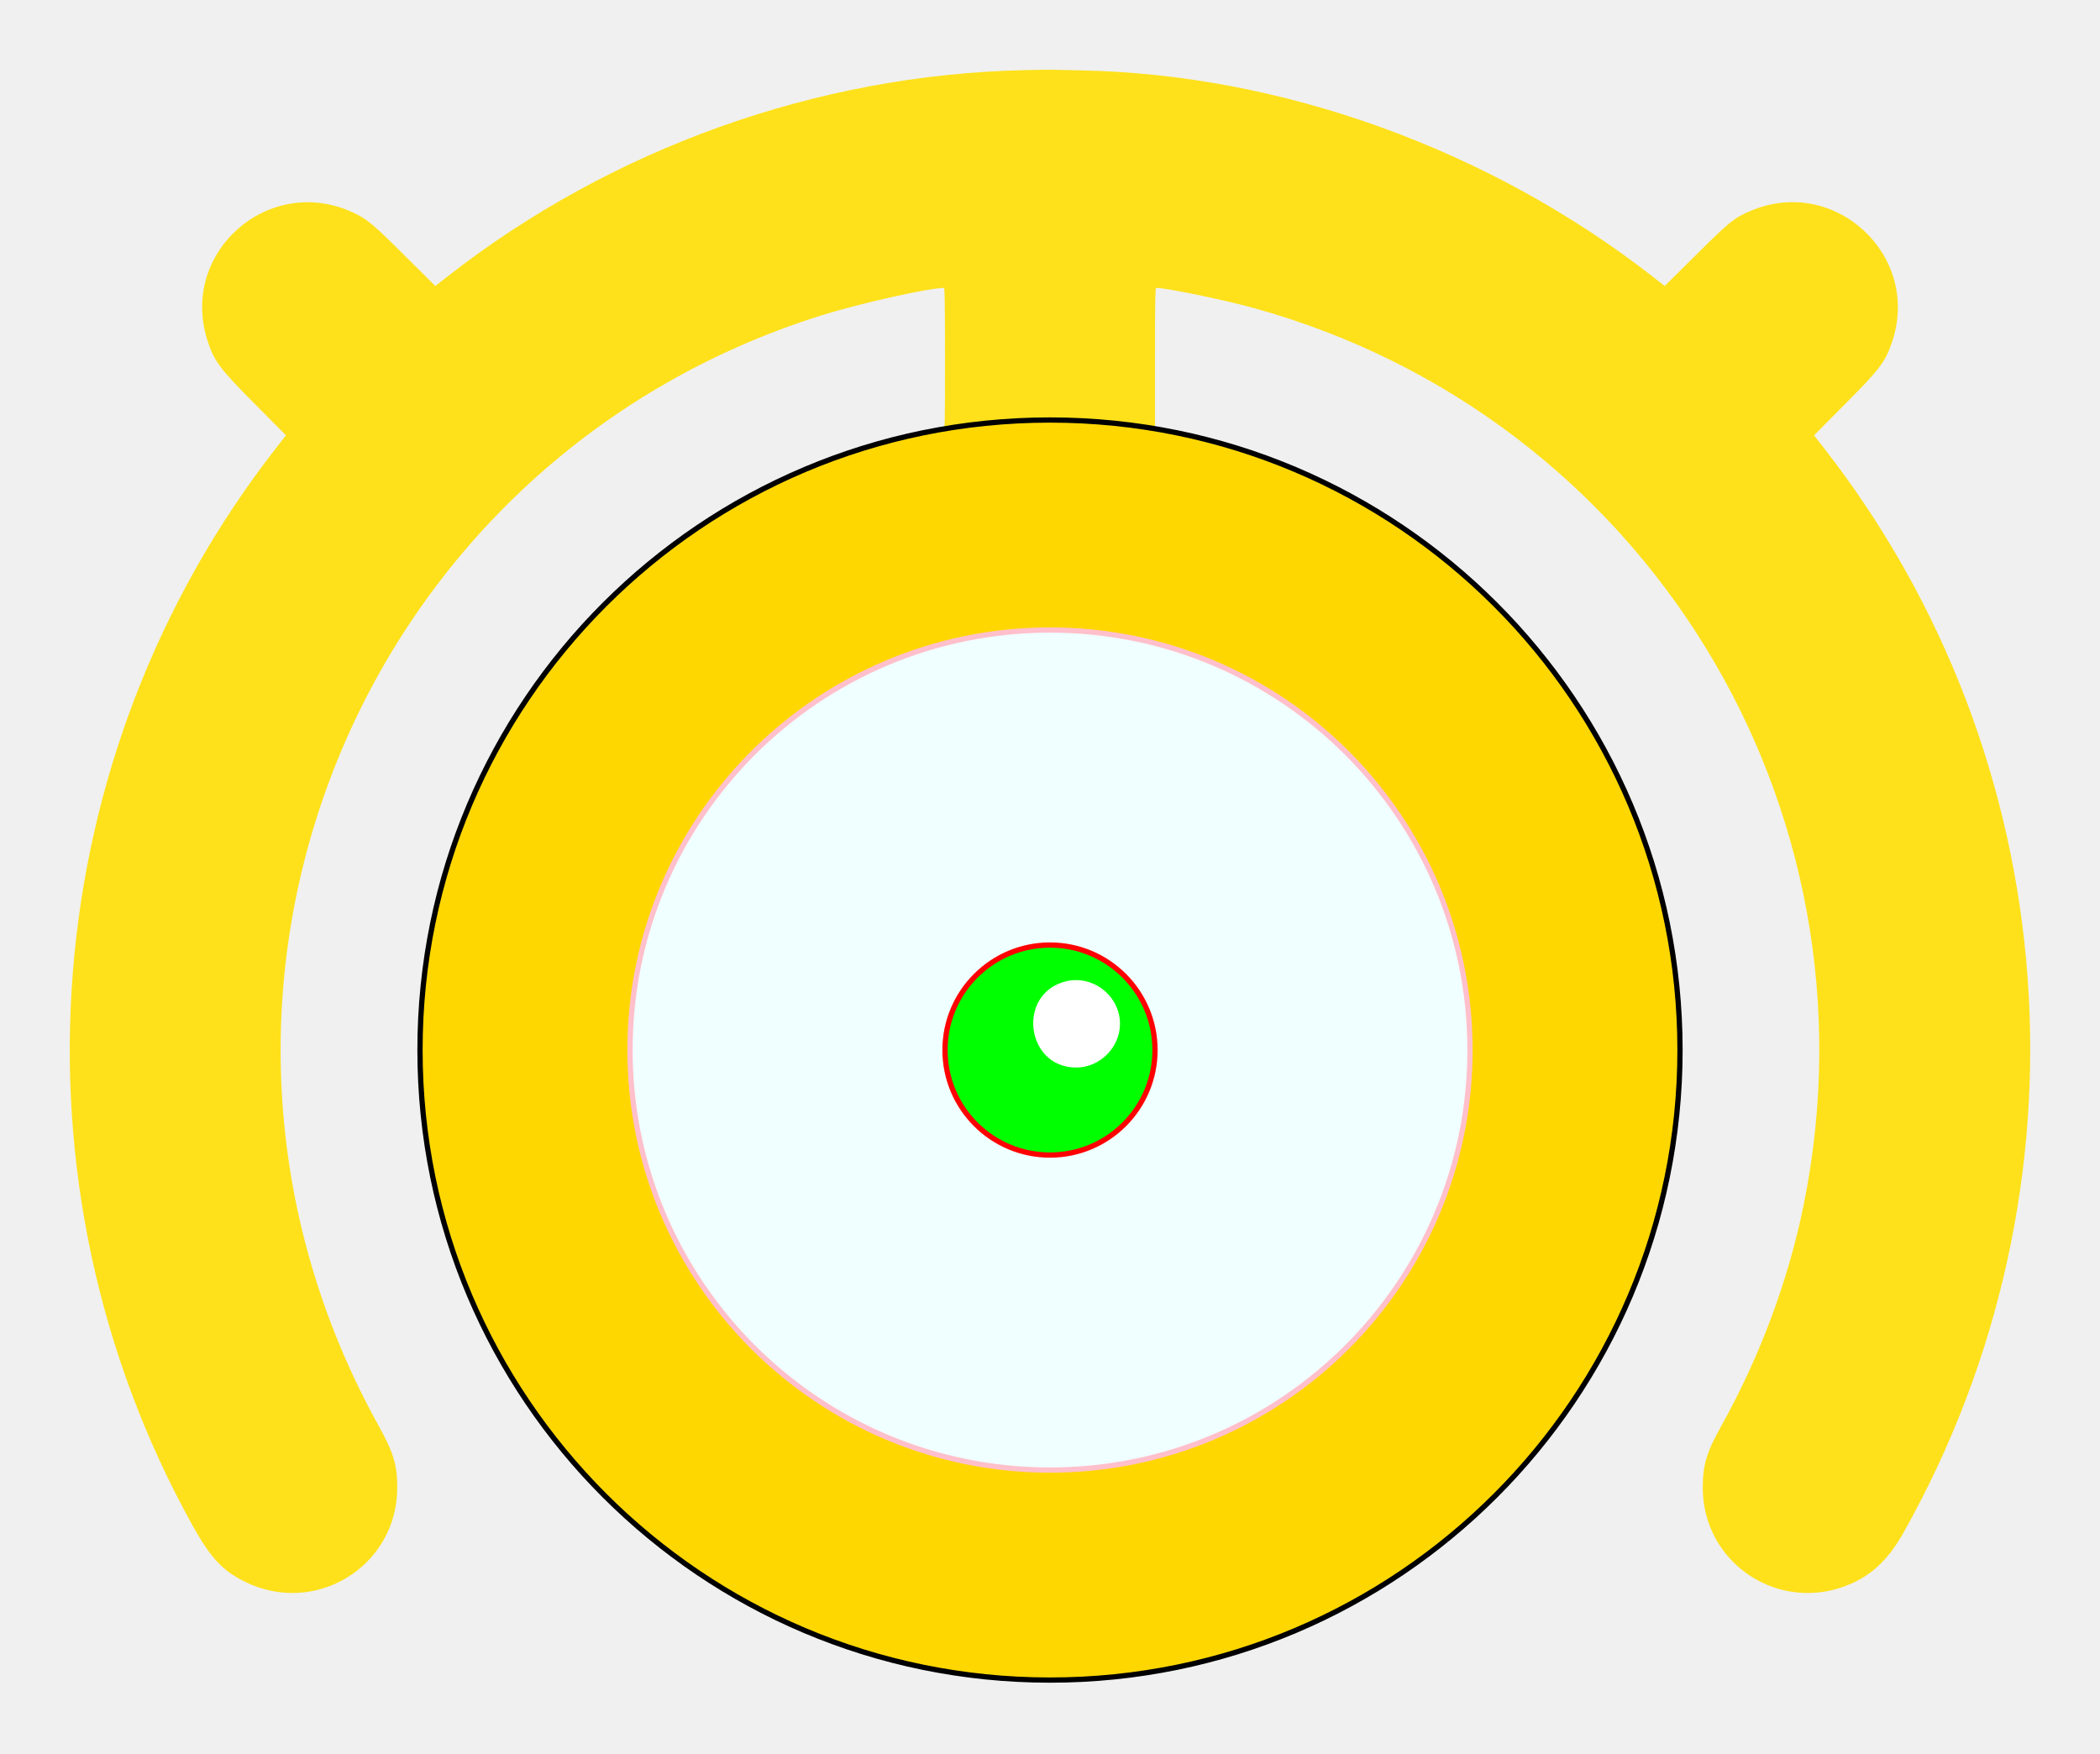
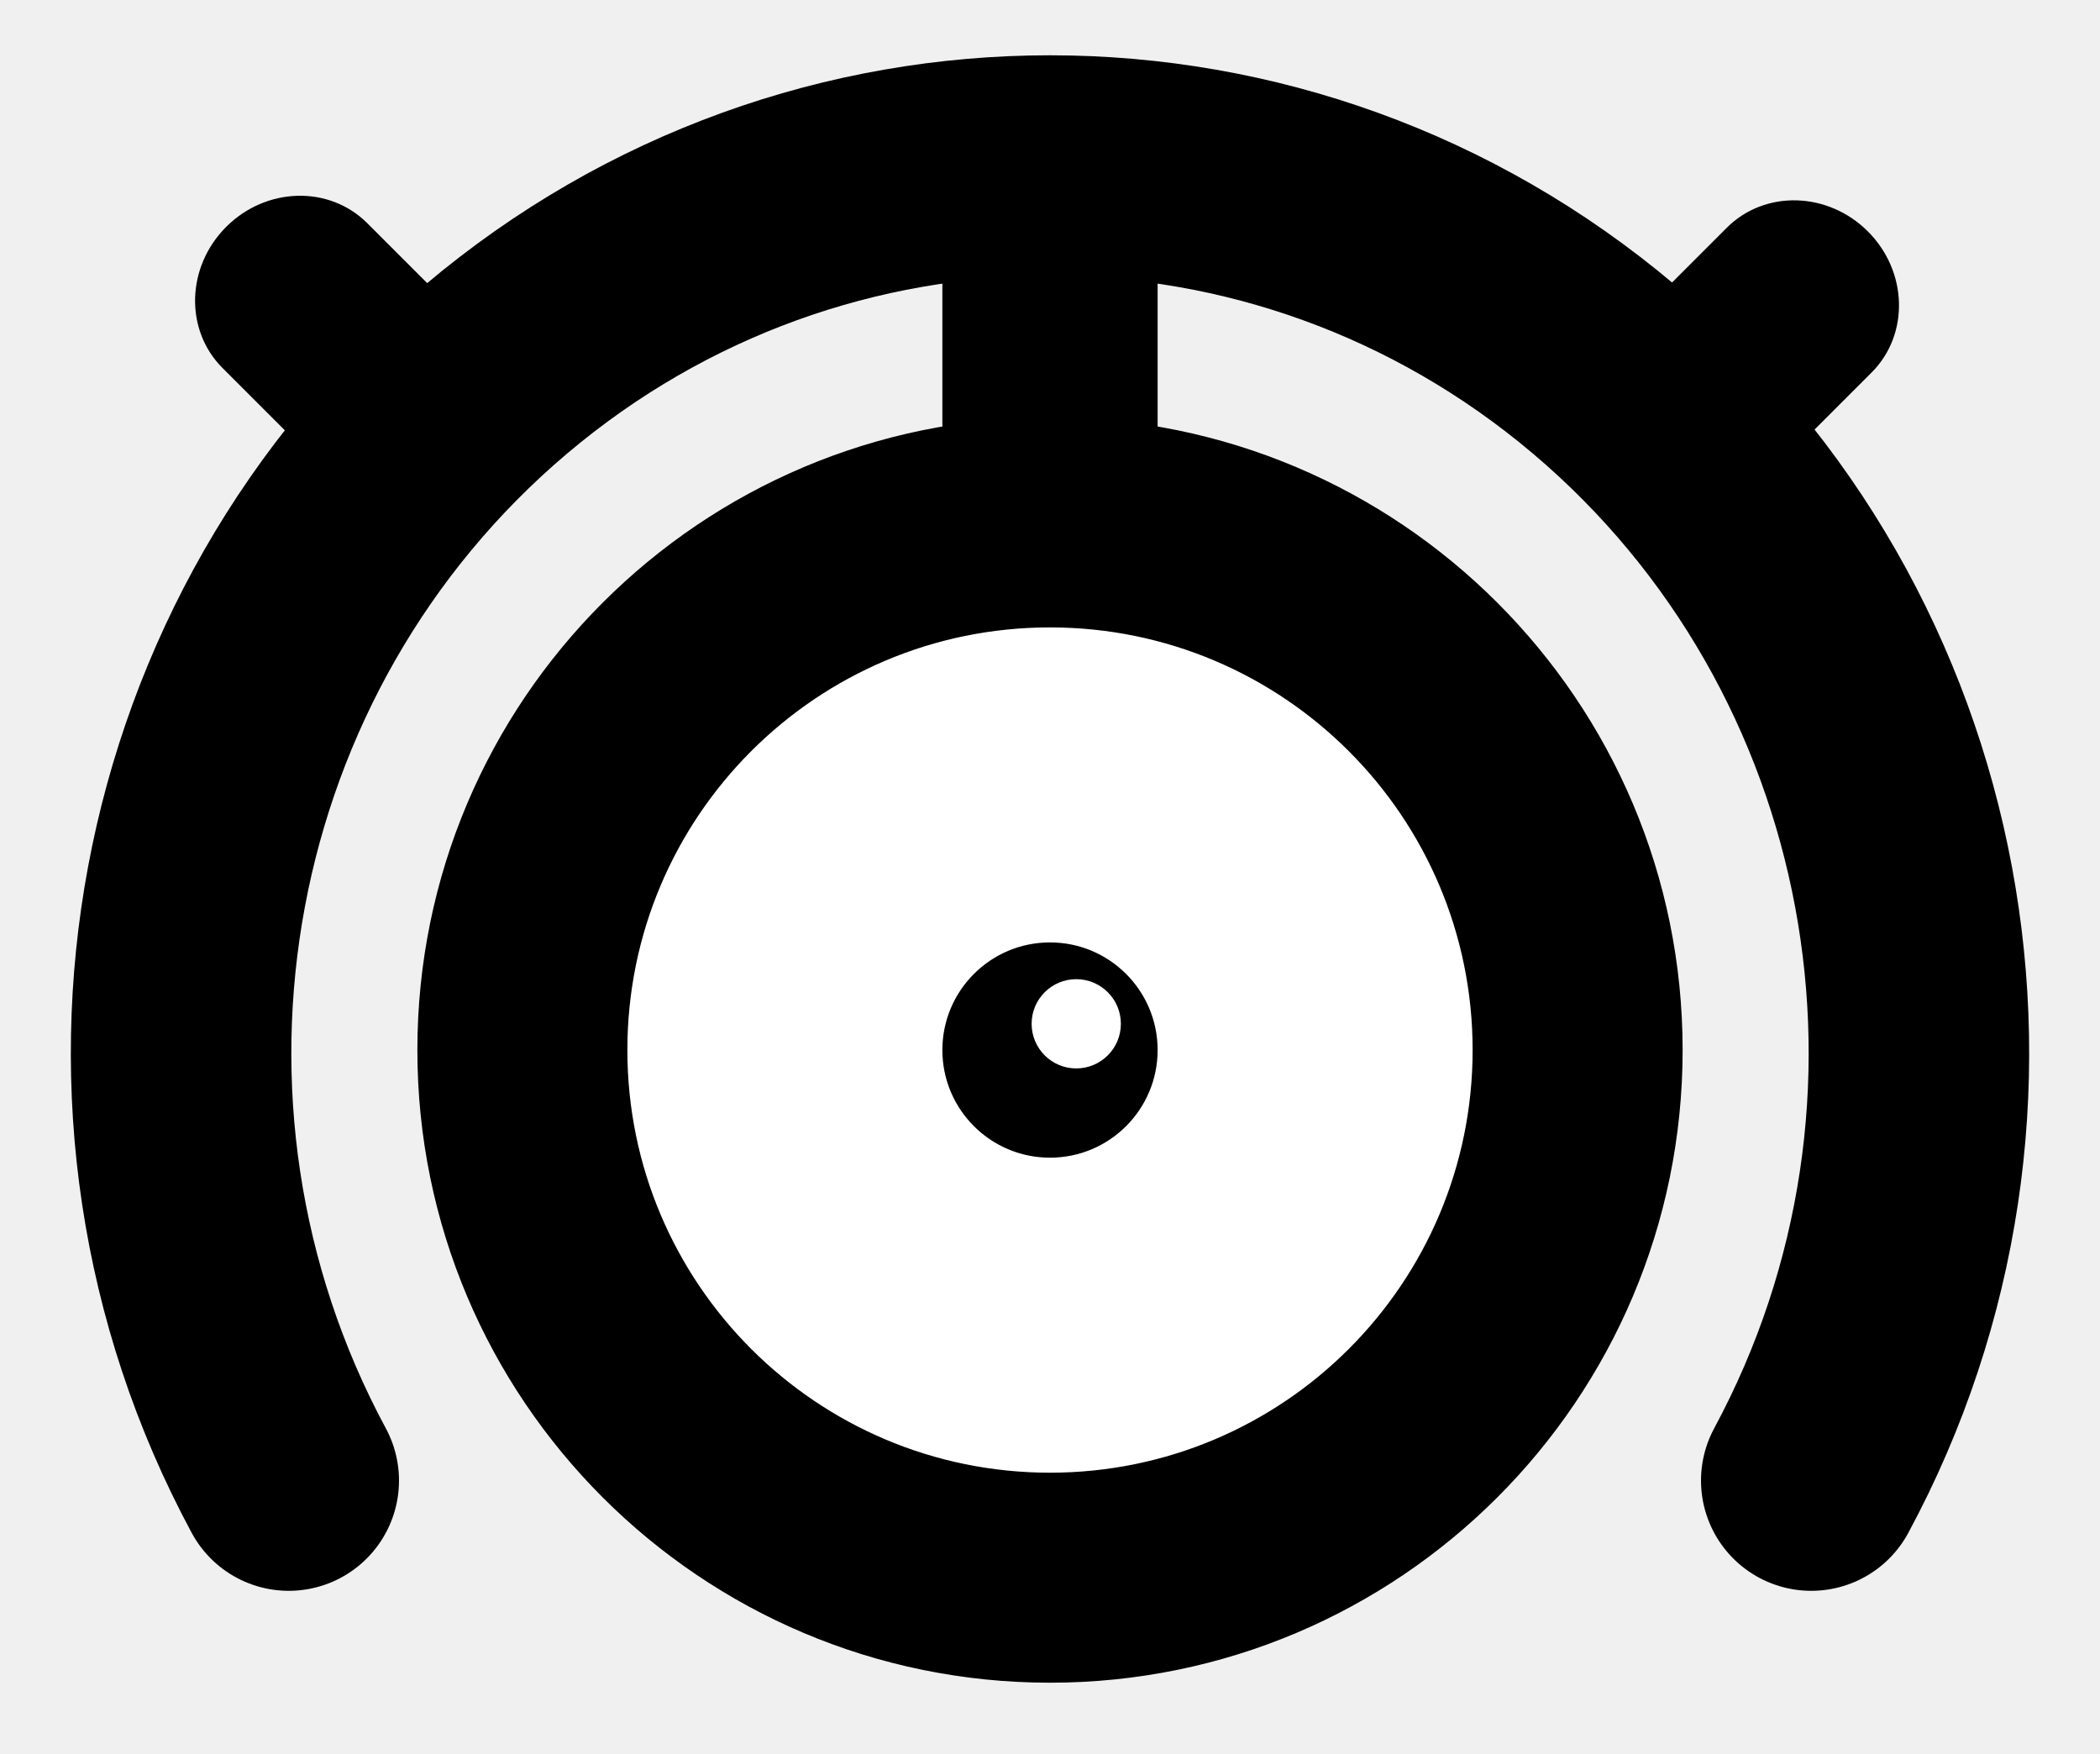
<svg xmlns="http://www.w3.org/2000/svg" viewBox="0 0 400 334">
-   <path d="M195.083 13.357      C 155.599 14.240,116.551 28.209,85.250 52.650      L 82.917 54.472 77.083 48.676      C 70.927 42.559,69.949 41.744,67.264 40.490      C 51.251 33.013,34.125 48.036,39.513 64.833      C 40.788 68.809,41.805 70.168,48.676 77.083      L 54.472 82.917 52.650 85.250      C 6.781 143.993,0.434 225.132,36.600 290.417      C 40.050 296.646,42.329 299.118,46.565 301.230      C 60.057 307.955,75.667 298.355,75.667 283.333      C 75.667 279.026,74.959 276.681,72.106 271.534      C 26.856 189.889,67.396 88.127,156.333 60.109      C 163.475 57.859,176.941 54.833,179.813 54.833      C 179.950 54.833,180.000 58.461,180.000 68.250      C 180.000 81.235,179.990 81.667,179.689 81.667      C 179.518 81.667,178.224 81.896,176.814 82.177      C 113.956 94.696,72.109 153.756,81.169 217.167      C 90.527 282.662,151.496 328.240,217.167 318.832      C 269.767 311.296,311.231 269.851,318.819 217.225      C 320.981 202.230,320.222 186.196,316.658 171.566      C 305.469 125.630,267.906 90.156,221.708 81.895      L 220.000 81.589 220.000 68.211      C 220.000 57.620,220.043 54.833,220.208 54.834      C 222.179 54.838,233.093 57.090,238.833 58.677      C 313.324 79.273,358.928 153.634,343.565 229.449      C 340.627 243.950,335.172 258.536,327.667 271.963      C 325.068 276.612,324.333 279.118,324.333 283.333      C 324.333 297.873,339.056 307.498,352.444 301.710      C 356.686 299.876,359.772 296.902,362.541 291.978      C 399.622 226.035,393.632 144.525,347.350 85.250      L 345.528 82.917 351.324 77.083      C 358.121 70.243,359.085 68.974,360.382 65.167      C 366.015 48.633,349.387 33.280,333.353 40.211      C 330.251 41.553,329.555 42.116,323.083 48.526      L 317.083 54.469 314.887 52.753      C 283.743 28.423,244.001 14.094,205.750 13.405      C 203.275 13.360,200.950 13.307,200.583 13.286      C 200.217 13.265,197.742 13.297,195.083 13.357      M207.083 120.435      C 244.223 123.654,274.515 152.755,279.234 189.750      C 285.334 237.565,248.150 279.845,200.000 279.845      C 148.966 279.845,110.950 232.476,122.014 182.674      C 130.707 143.546,167.038 116.965,207.083 120.435      M195.849 180.344      C 181.455 183.447,175.155 200.402,184.024 212.171      C 192.270 223.115,209.134 222.537,216.777 211.049      C 220.423 205.570,221.049 198.071,218.377 191.890      C 214.702 183.388,204.939 178.384,195.849 180.344" fill="#FEE11A" />
-   <path d="M203.058 186.903      C 193.647 189.186,195.319 203.333,205.000 203.333      C 209.498 203.333,213.333 199.498,213.333 195.000      C 213.333 189.703,208.198 185.656,203.058 186.903" fill="#ffffff" />
-   <circle cx="200" cy="200" r="120" stroke="black" fill="gold" />
-   <circle cx="200" cy="200" r="80" stroke="pink" fill="azure" />
-   <circle cx="200" cy="200" r="20" stroke="red" fill="lime" />
-   <path d="M203.058 186.903      C 193.647 189.186,195.319 203.333,205.000 203.333      C 209.498 203.333,213.333 199.498,213.333 195.000      C 213.333 189.703,208.198 185.656,203.058 186.903" fill="#ffffff" />
-   <defs>
-     <clipPath id="hollow-inner">
-       <circle cx="200" cy="200" r="80" stroke="pink" fill="azure" />
-     </clipPath>
-   </defs>
+   <rect x="342" y="31" rx="28" ry="18" height="70" width="38" transform="rotate(45, 342, 31)" stroke="black" stroke-width="1" fill="black" />
+   <rect x="30" y="57" rx="28" ry="18" height="70" width="38" transform="rotate(315, 30, 57)" stroke="black" stroke-width="1" fill="black" />
+   <rect x="180" y="50" height="40" width="40" stroke="black" stroke-width="1" fill="black" />
+   <circle cx="200" cy="200" r="120" stroke="black" fill="black" />
+   <circle cx="200" cy="200" r="80" stroke="white" fill="white" />
+   <circle cx="200" cy="200" r="20" stroke="black" fill="black" />
+   <circle cx="205" cy="195" r="8" stroke="white" fill="white" />
+   <path stroke-linecap="round" stroke-width="42" stroke="black" fill="none" d="M 55 282 A 165.5 169 0 1 1 345 282" />
</svg>
